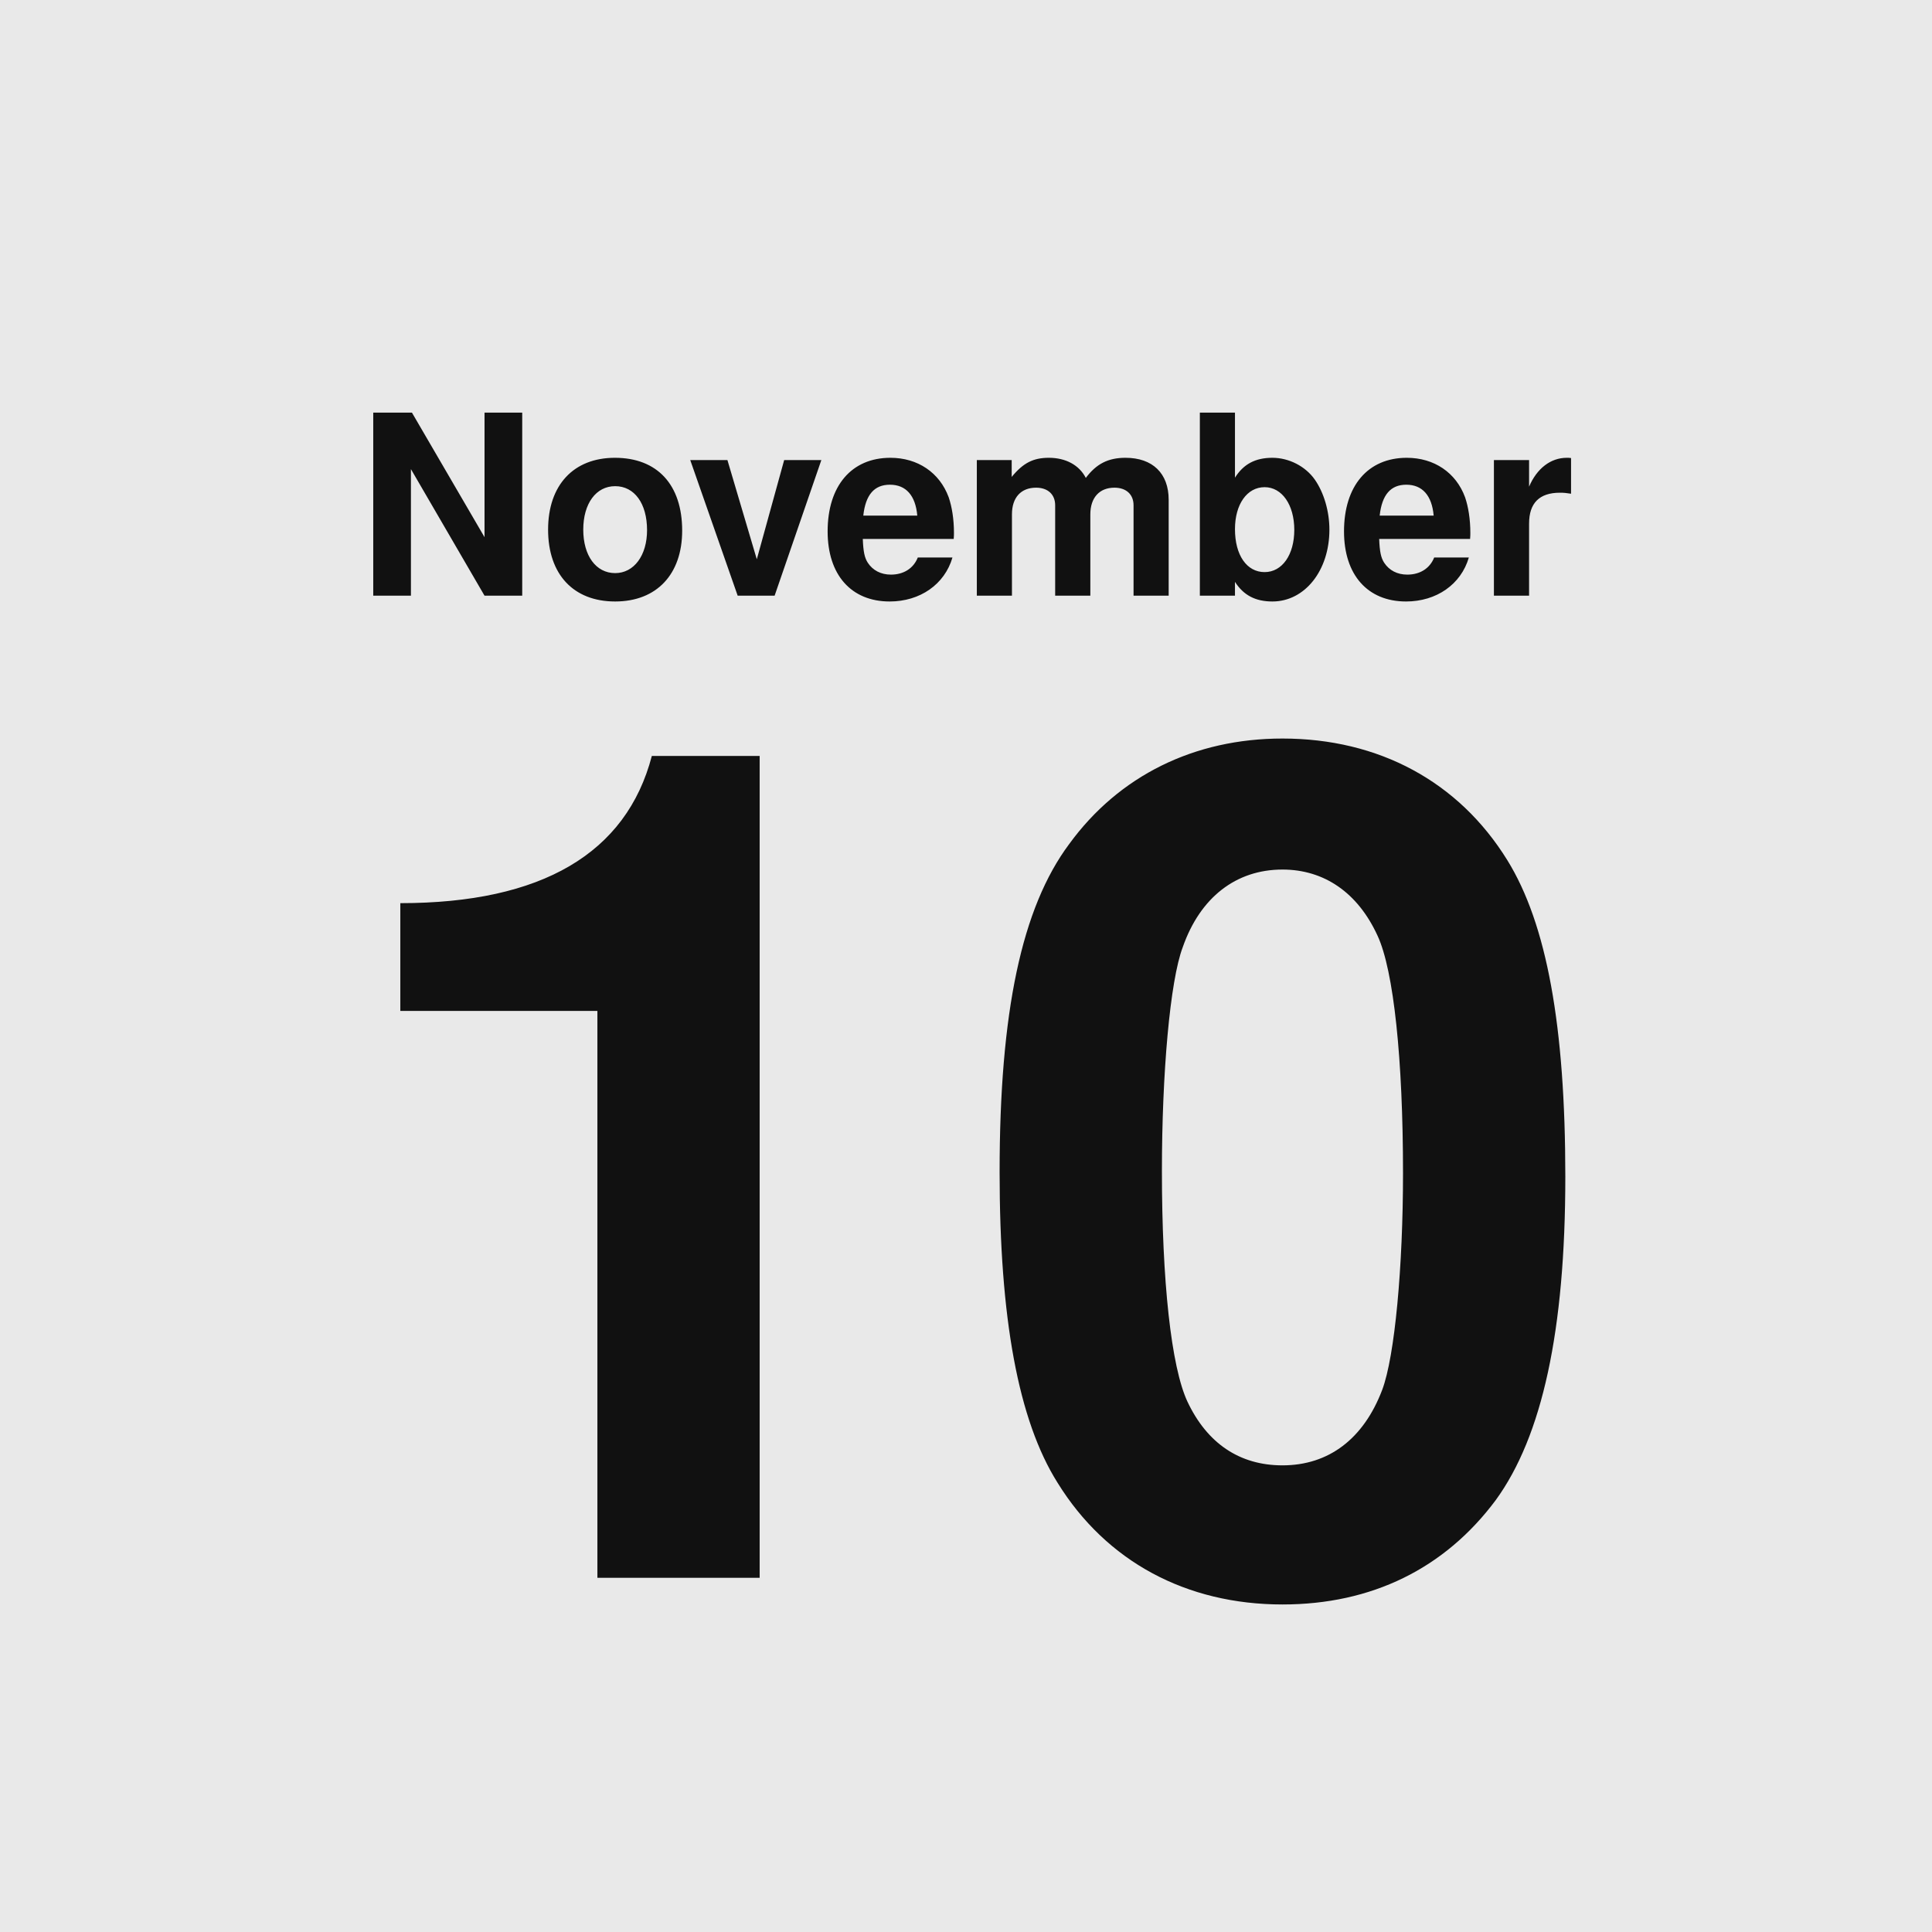
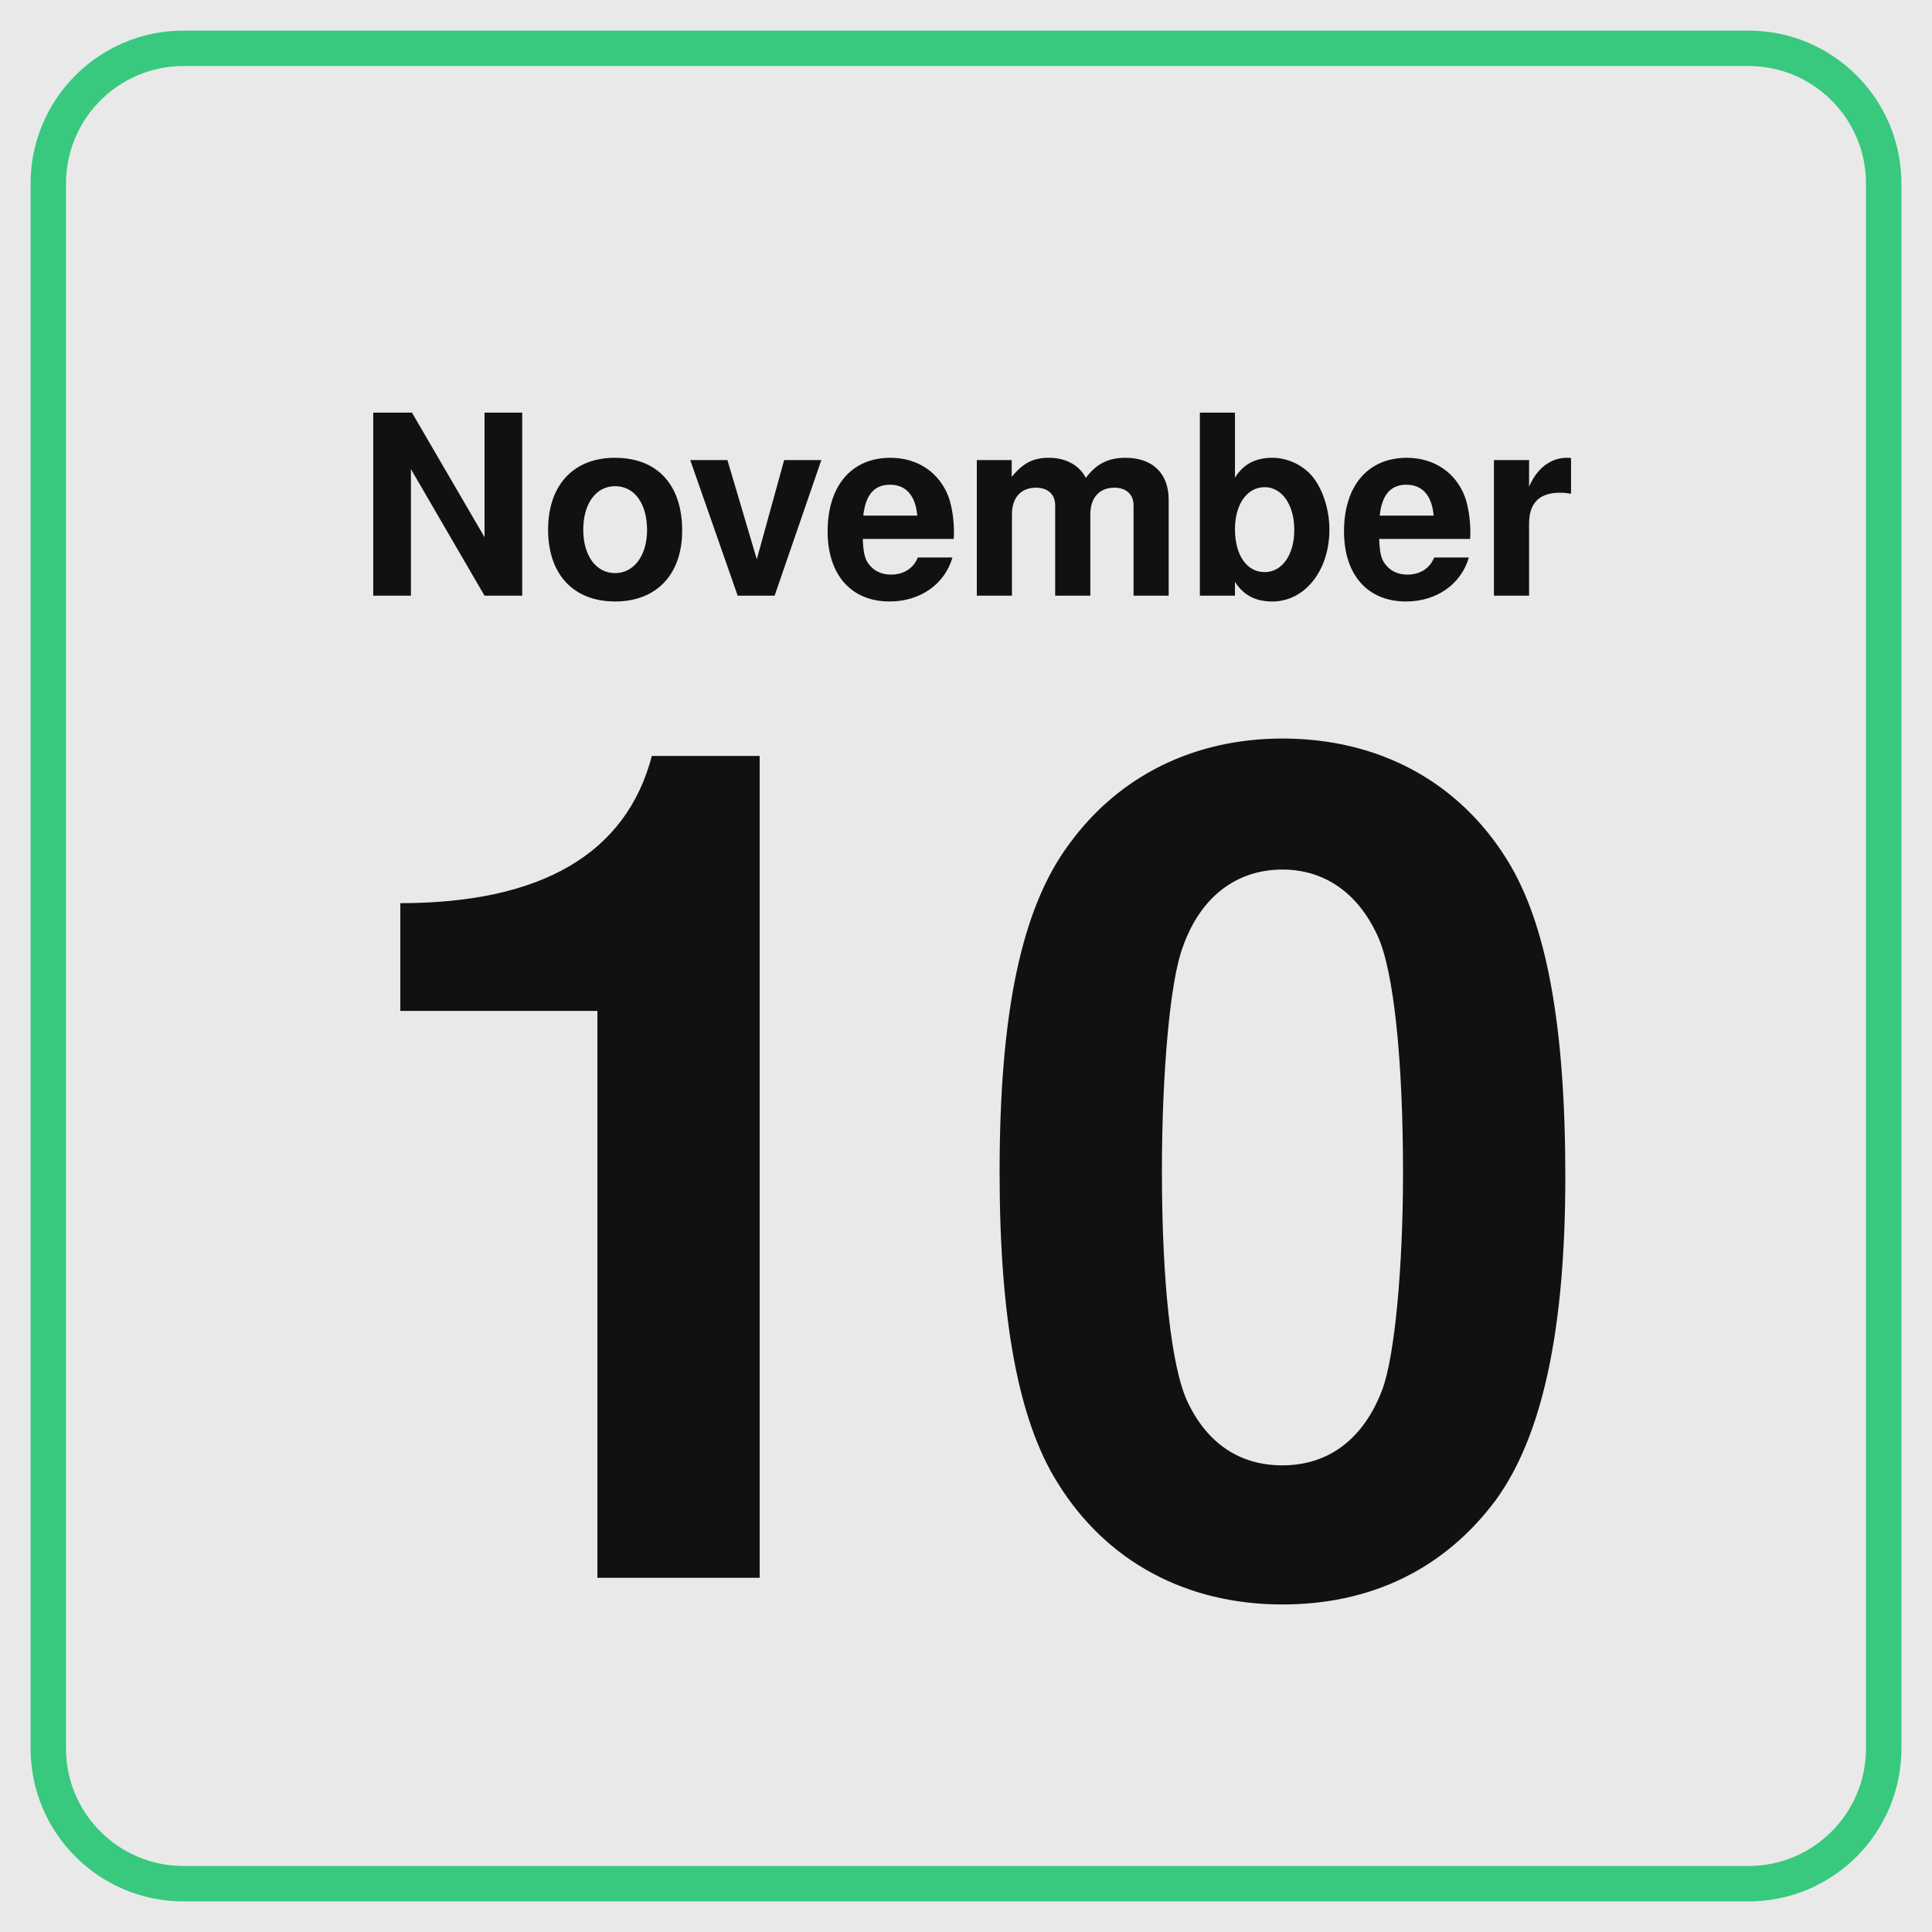
<svg xmlns="http://www.w3.org/2000/svg" width="600" height="600" viewBox="0 0 600 600">
  <rect width="600" height="600" fill="#e9e9e9" />
+   <rect x="15" y="15" width="570" height="570" rx="42" fill="none" stroke="#38c97f" stroke-width="11" />
  <text x="300" y="185" text-anchor="middle" font-family="Helvetica,Arial,'DejaVu Sans',Verdana,sans-serif" font-size="78" font-weight="bold" fill="#111111">November</text>
  <text x="300" y="490" text-anchor="middle" font-family="Helvetica,Arial,'DejaVu Sans',Verdana,sans-serif" font-size="360" font-weight="bold" fill="#111111">10</text>
</svg>
